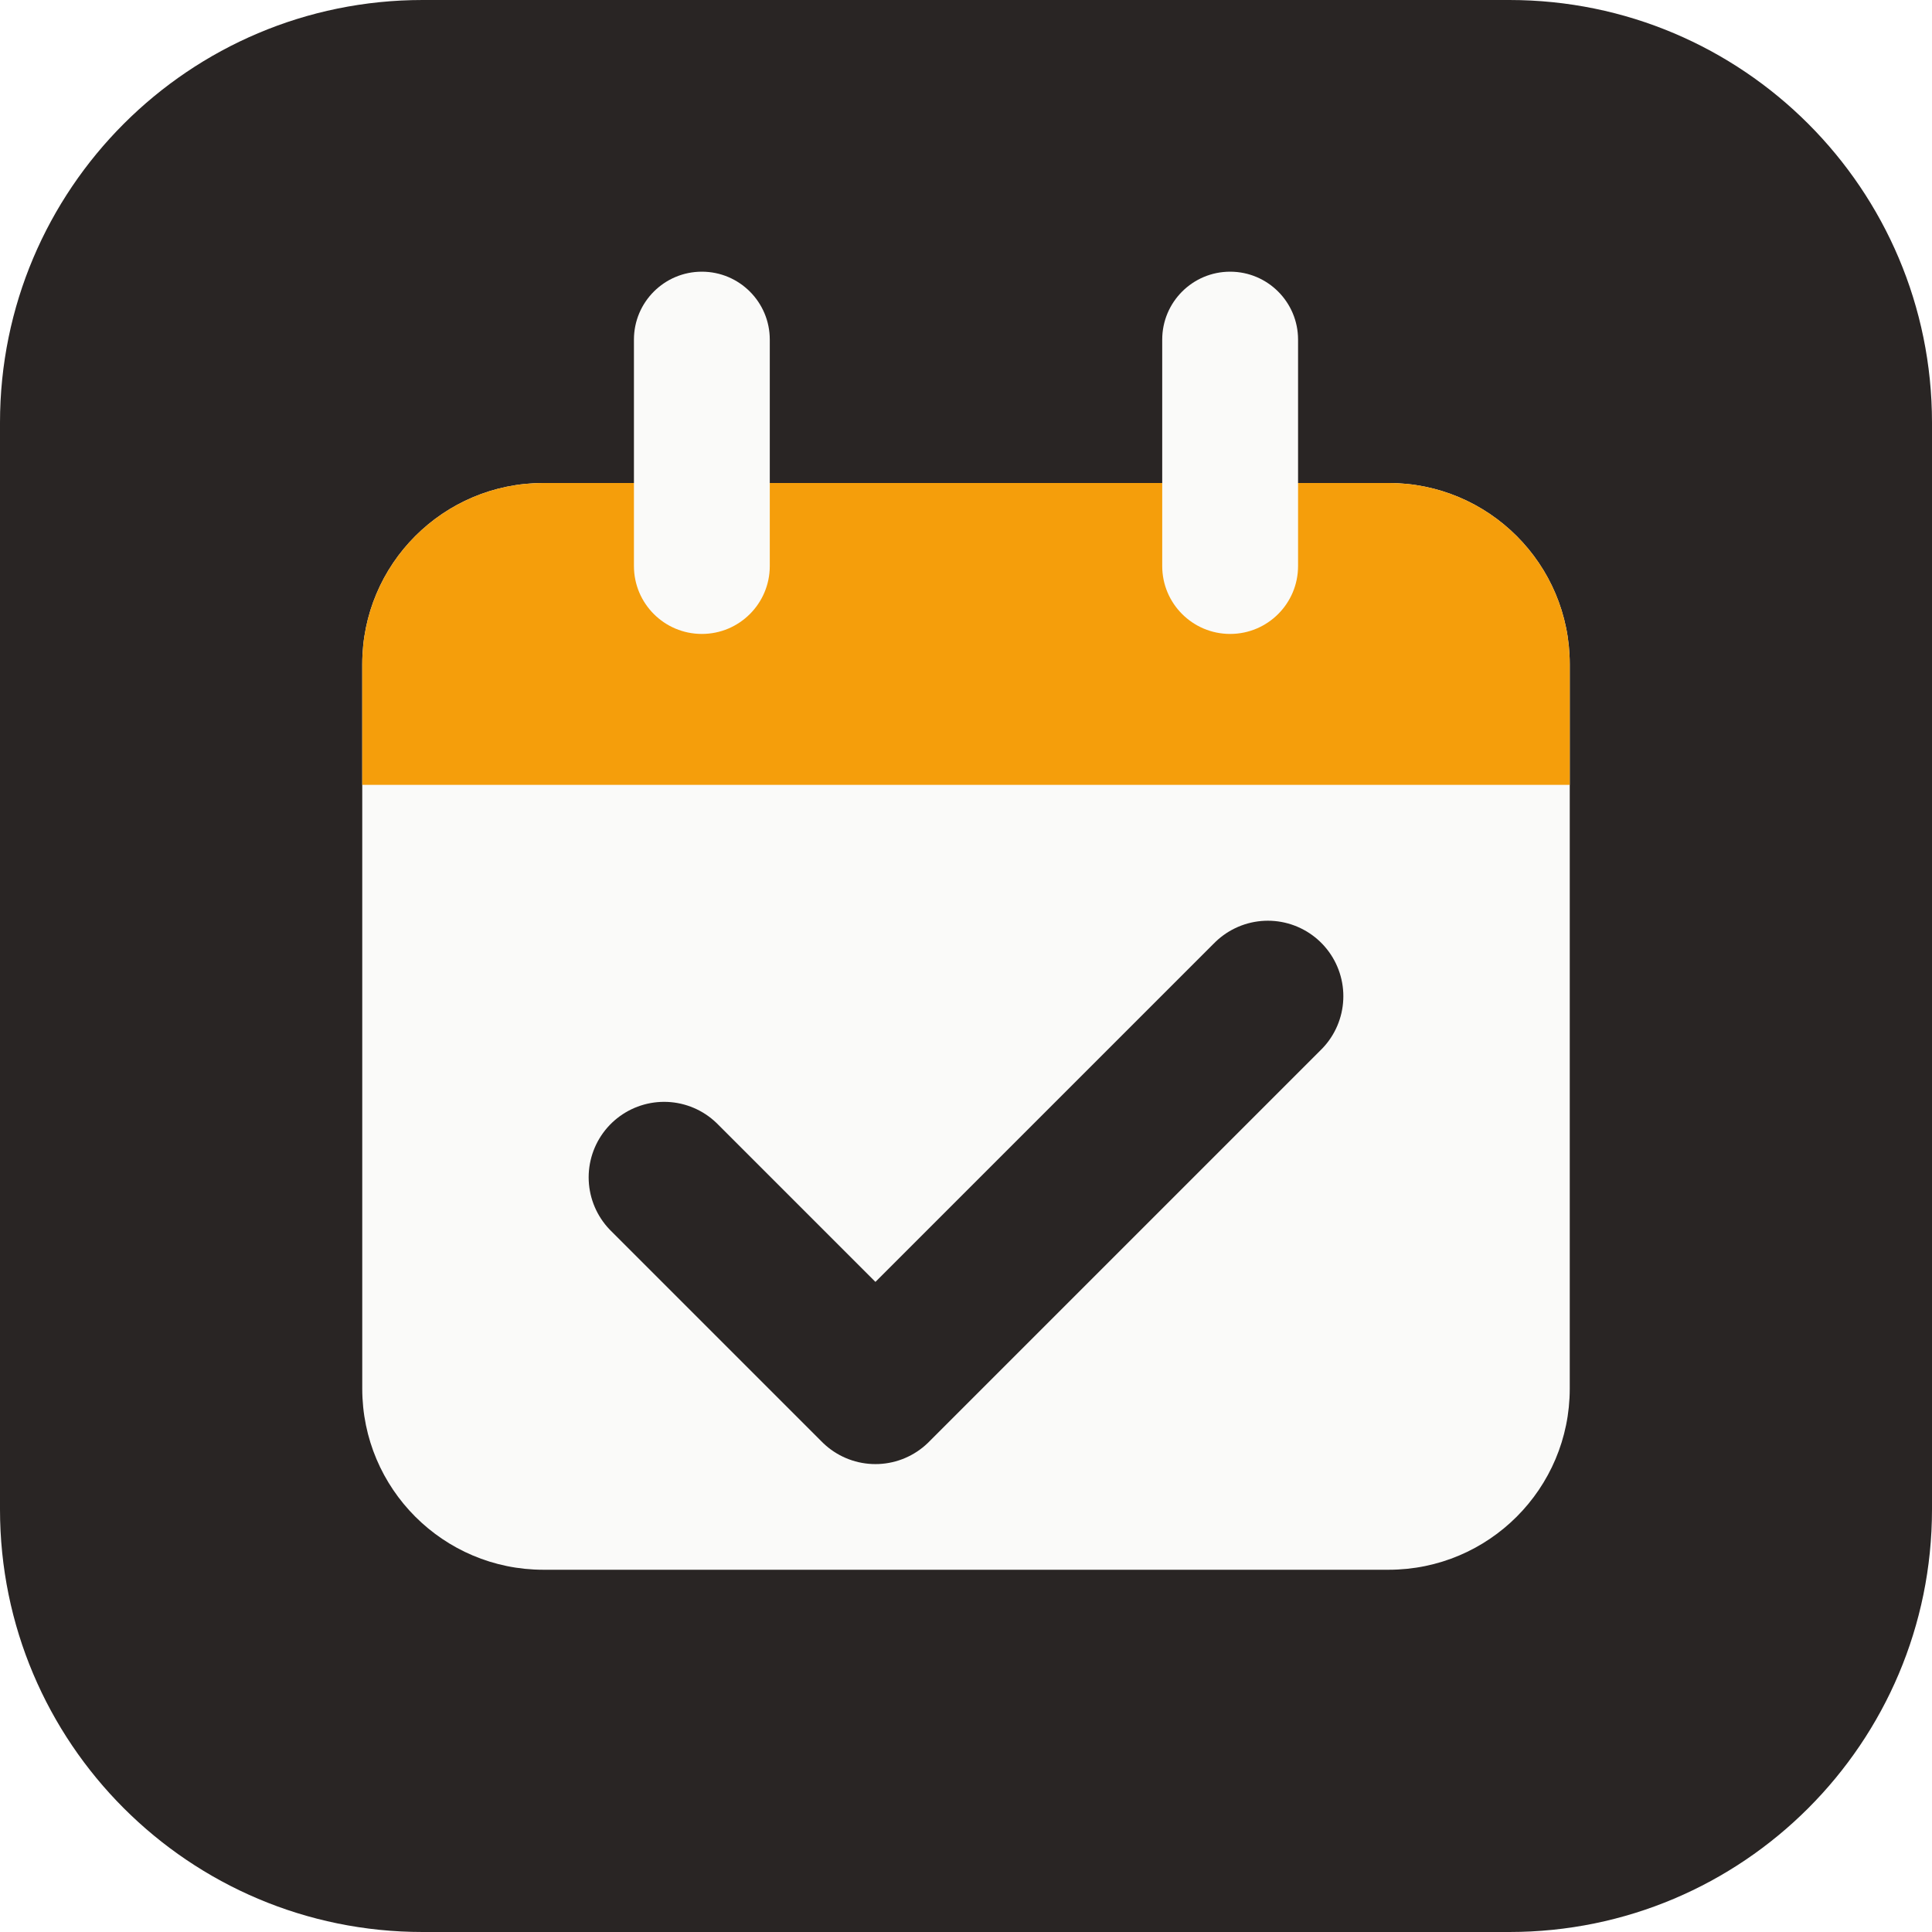
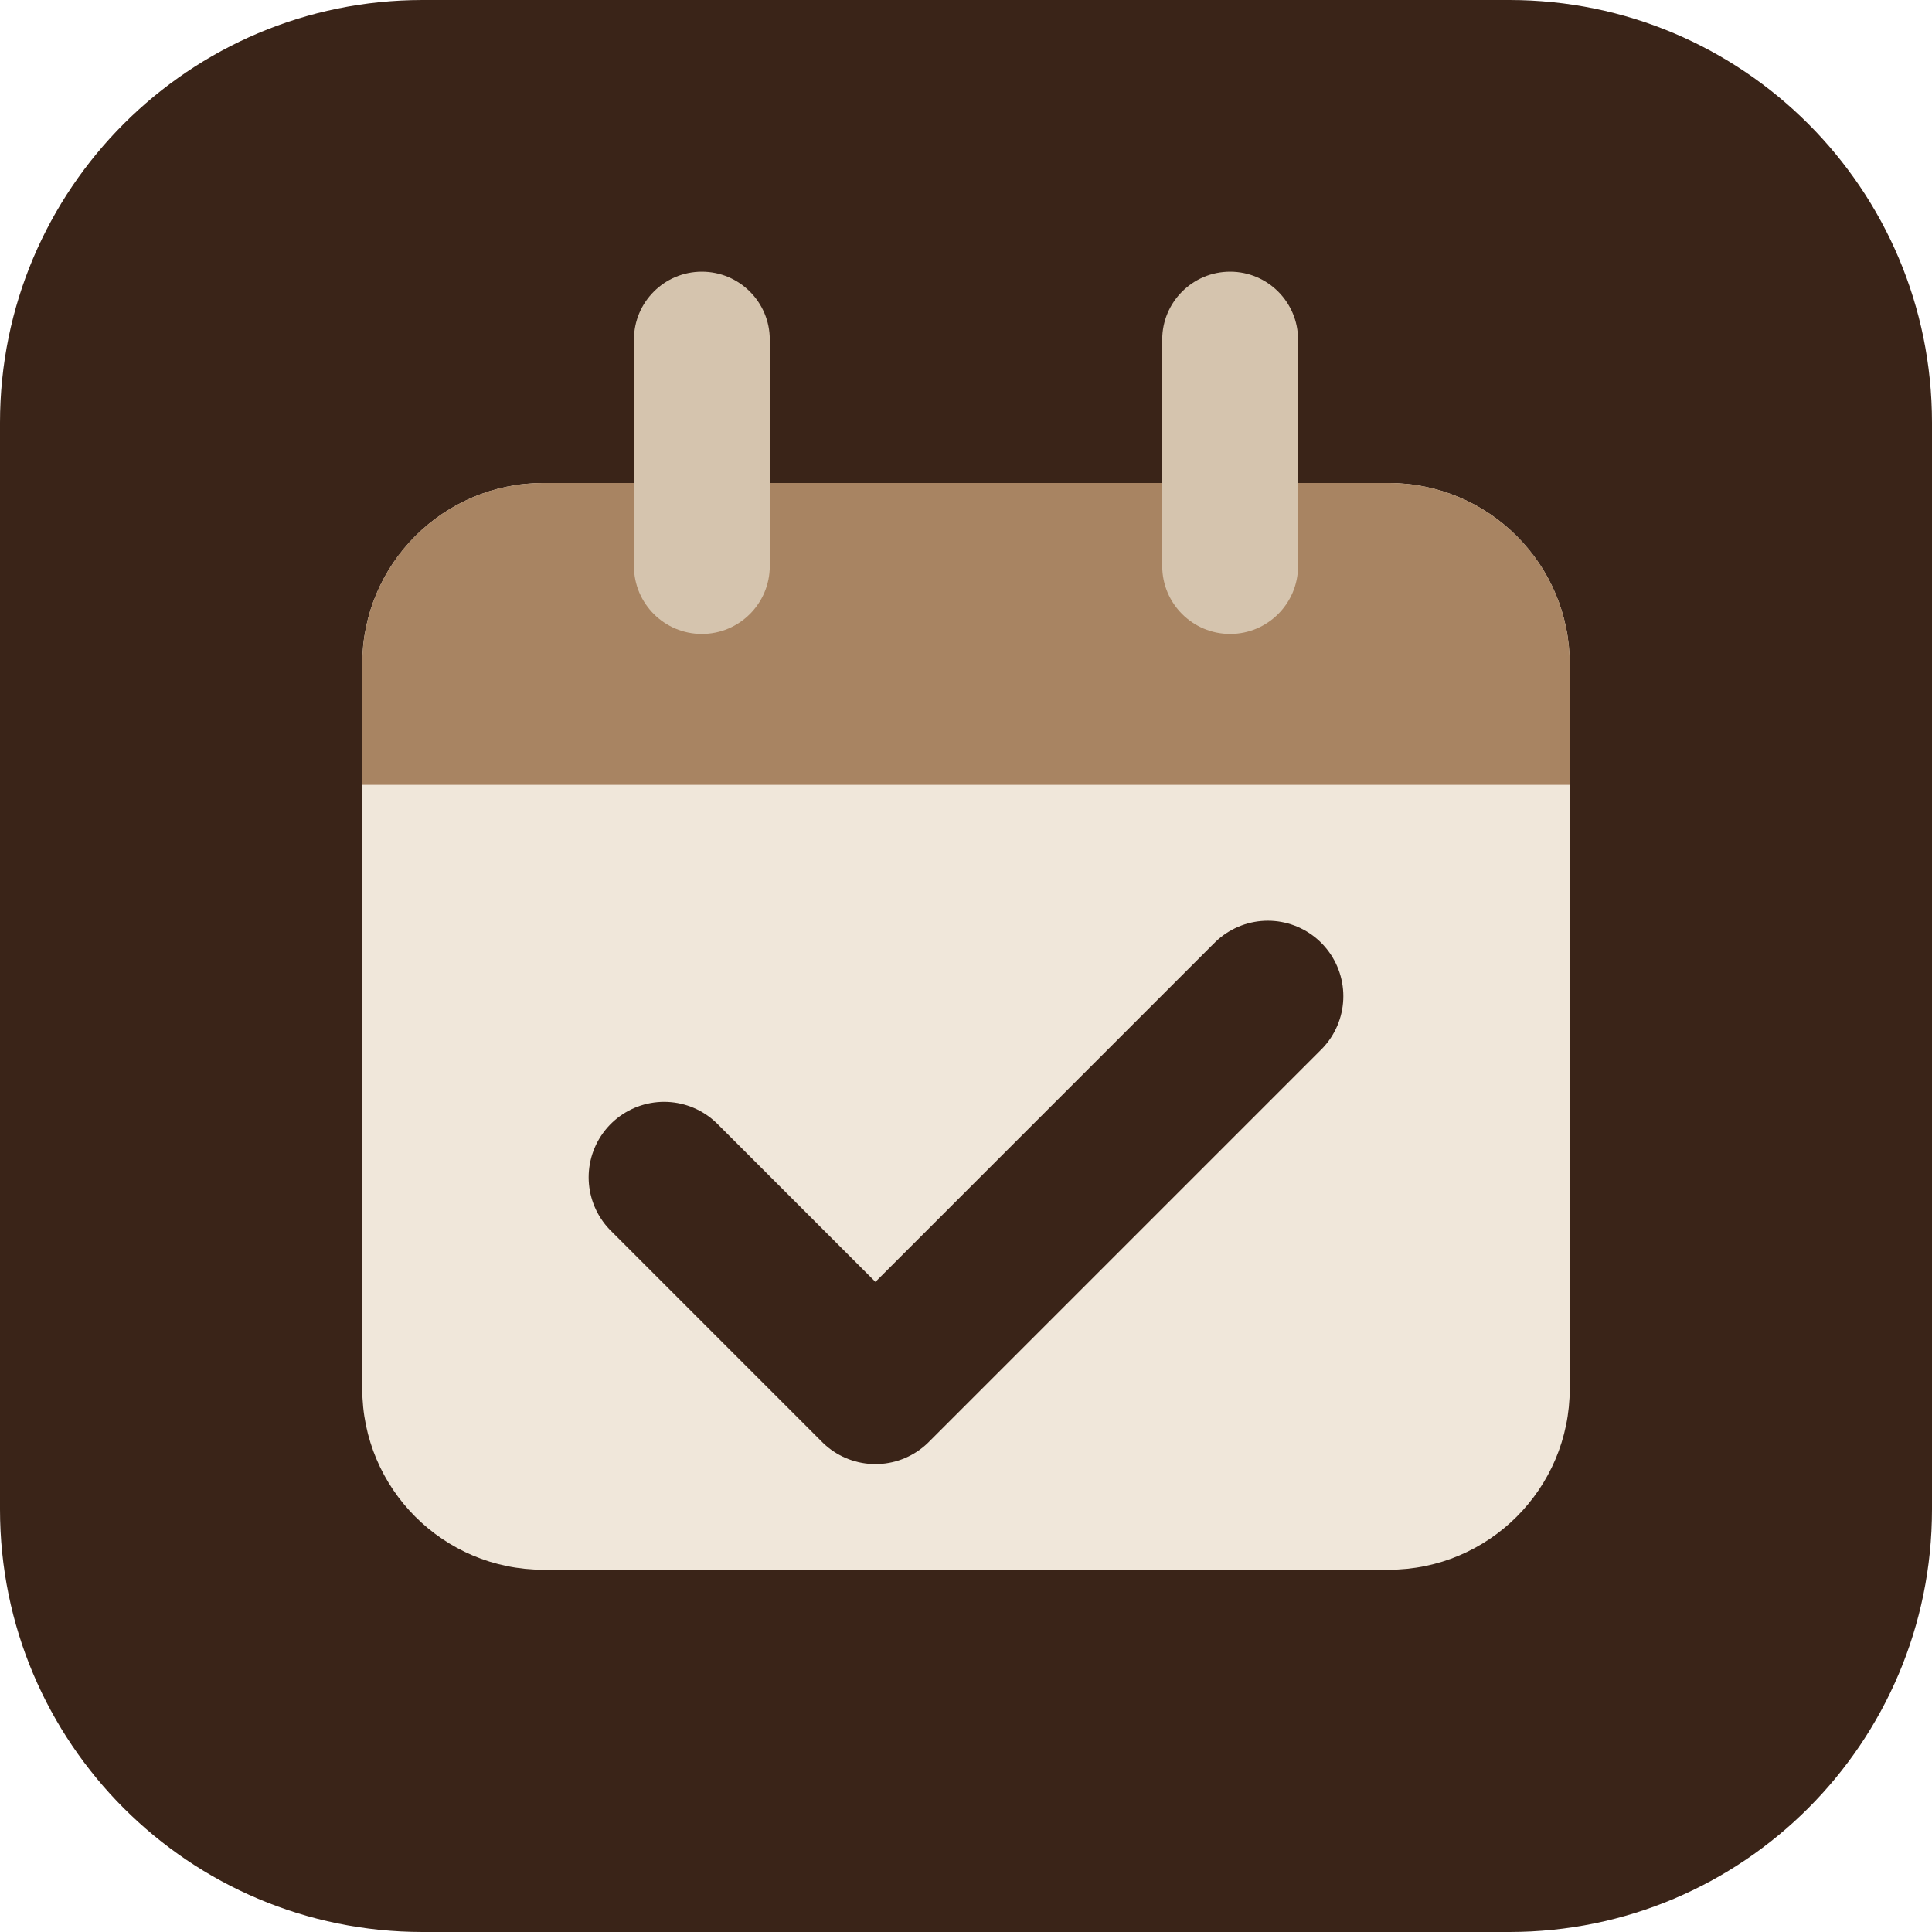
<svg xmlns="http://www.w3.org/2000/svg" viewBox="0 0 64 64">
-   <rect width="64" height="64" rx="14" fill="#292524" />
-   <rect x="12" y="16" width="40" height="36" rx="6" fill="#fafaf9" />
-   <path d="M12 26h40v-4a6 6 0 0 0-6-6H18a6 6 0 0 0-6 6z" fill="#f59e0b" />
-   <rect x="21" y="9" width="4.5" height="12" rx="2.25" fill="#fafaf9" />
-   <rect x="38.5" y="9" width="4.5" height="12" rx="2.25" fill="#fafaf9" />
-   <path d="m22 39 7 7 13-13" fill="none" stroke="#292524" stroke-width="5" stroke-linecap="round" stroke-linejoin="round" />
+   <rect width="64" height="64" rx="14" fill="#3a2418" />
+   <rect x="12" y="16" width="40" height="36" rx="6" fill="#f0e7da" />
+   <path d="M12 26h40v-4a6 6 0 0 0-6-6H18a6 6 0 0 0-6 6z" fill="#a88462" />
+   <rect x="21" y="9" width="4.5" height="12" rx="2.25" fill="#d5c4ae" />
+   <rect x="38.5" y="9" width="4.5" height="12" rx="2.25" fill="#d5c4ae" />
+   <path d="m22 39 7 7 13-13" fill="none" stroke="#3a2418" stroke-width="5" stroke-linecap="round" stroke-linejoin="round" />
</svg>
